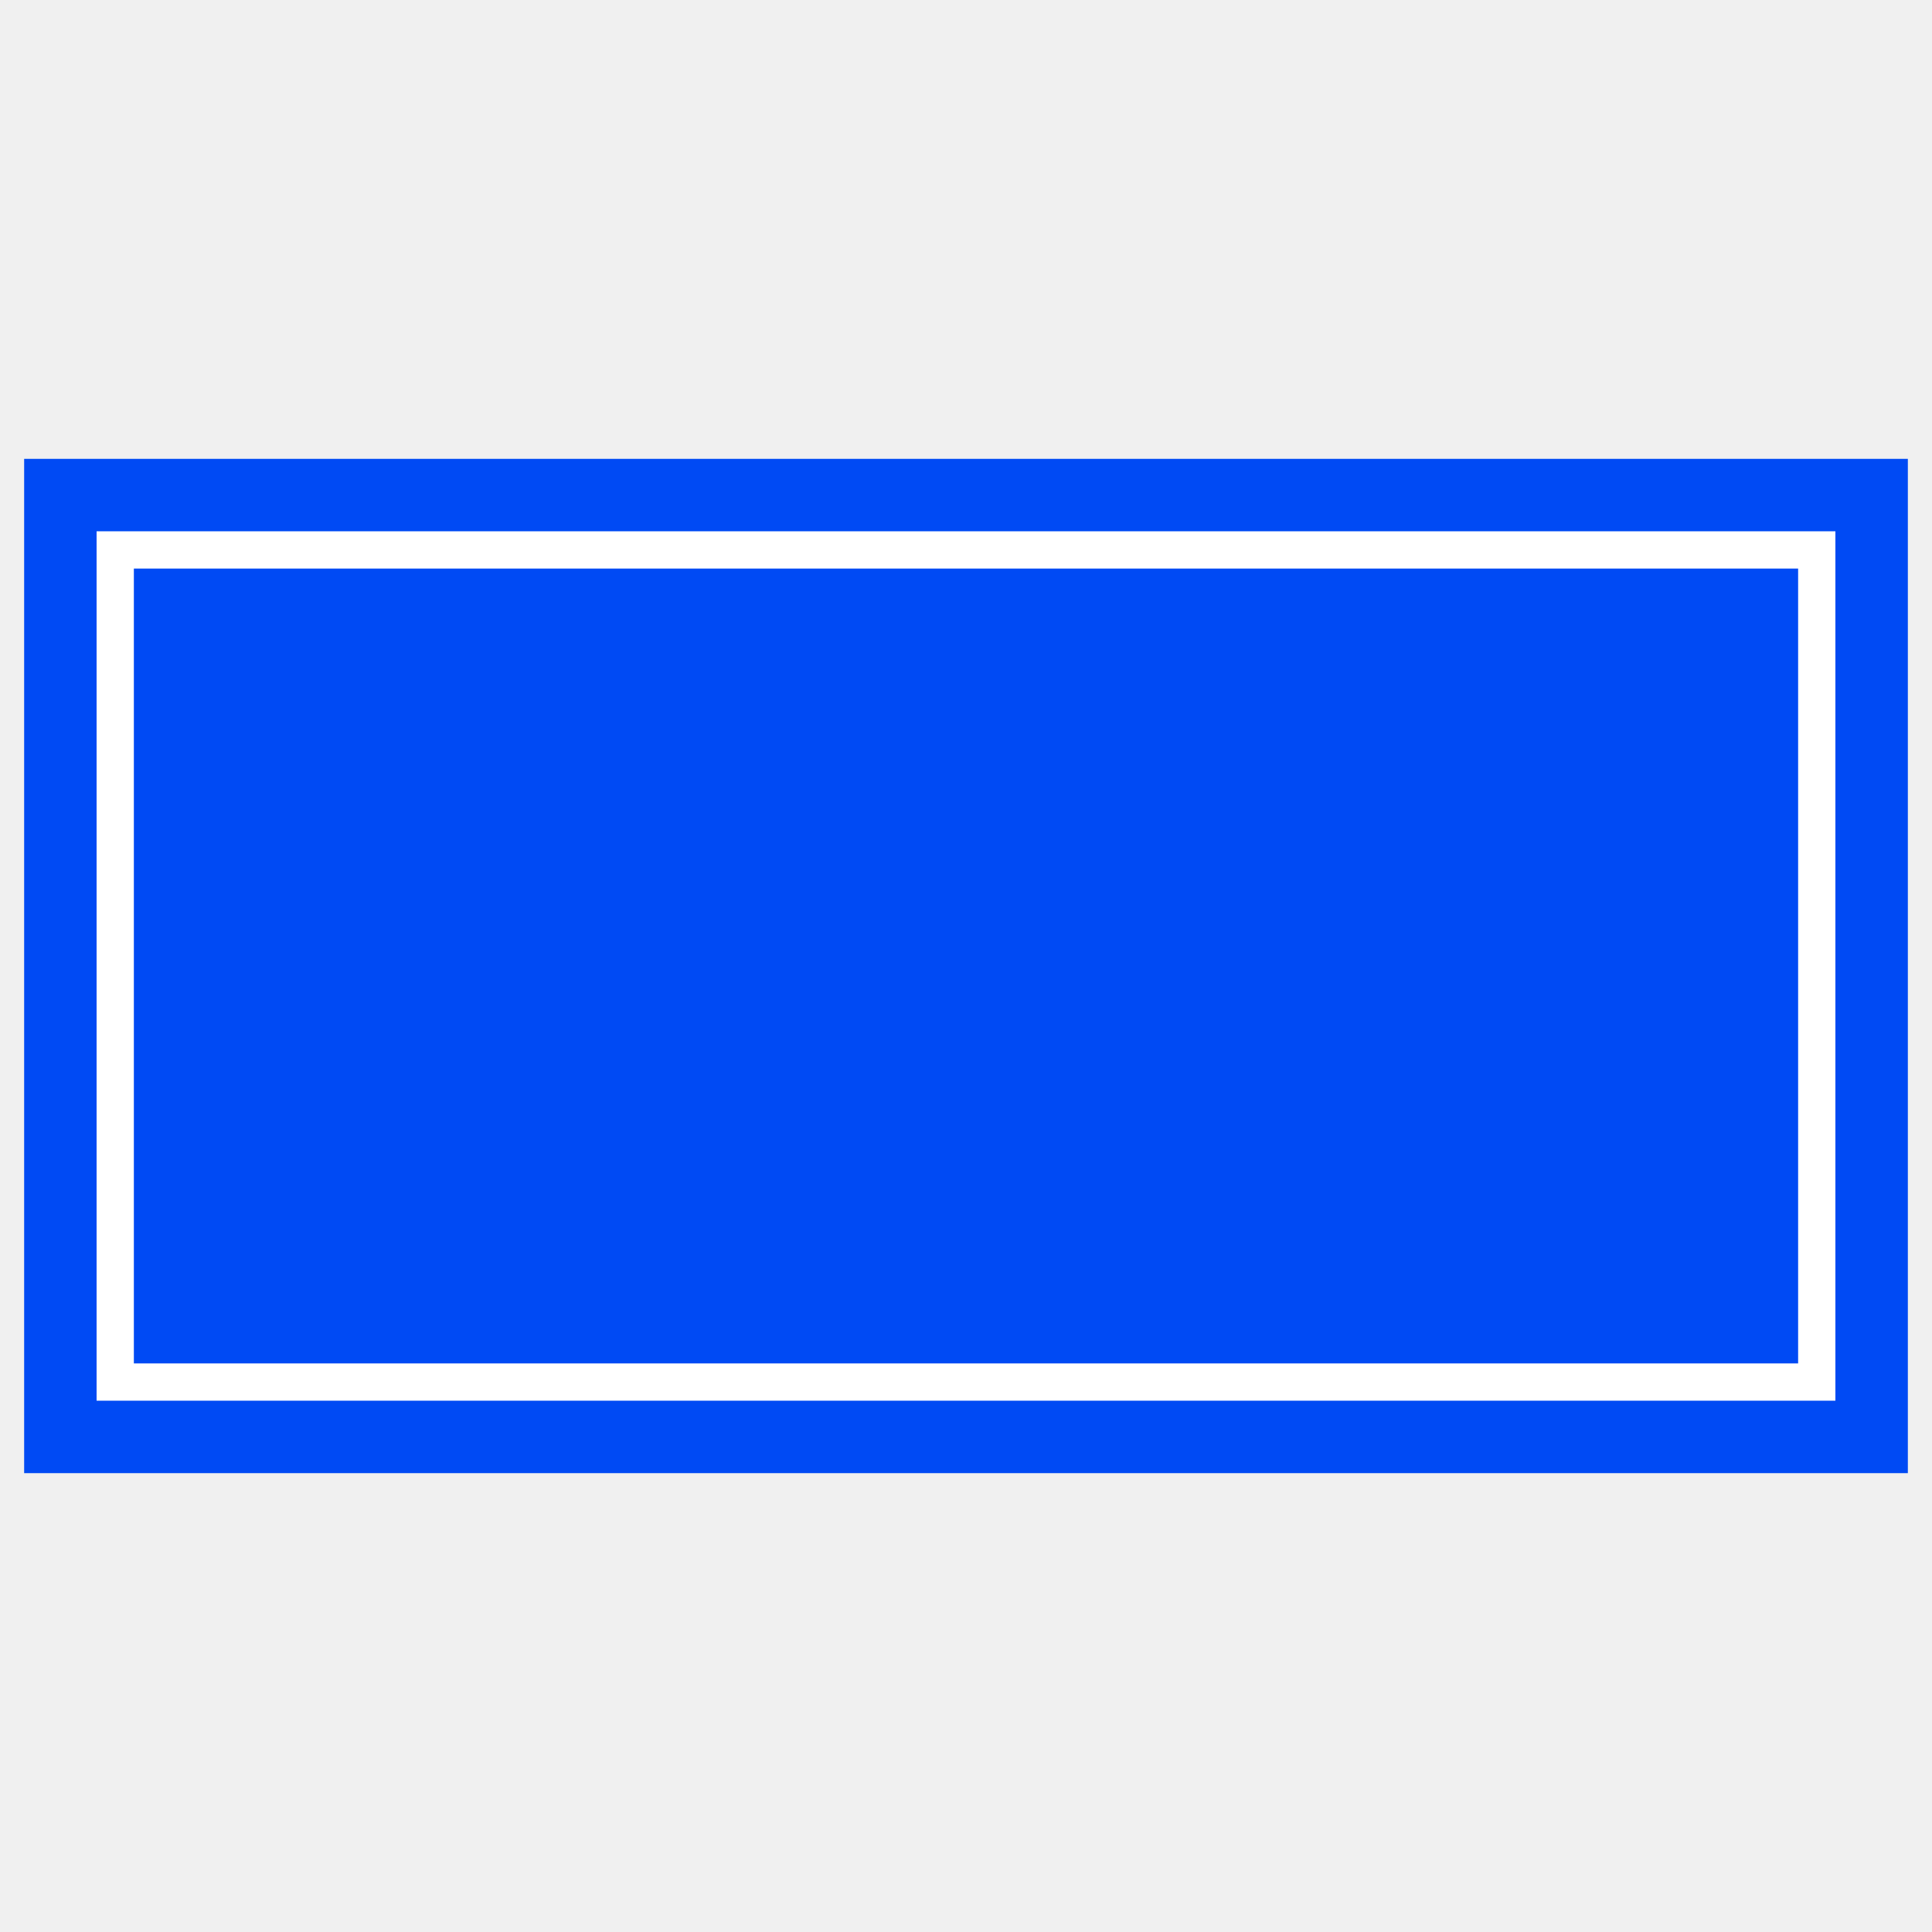
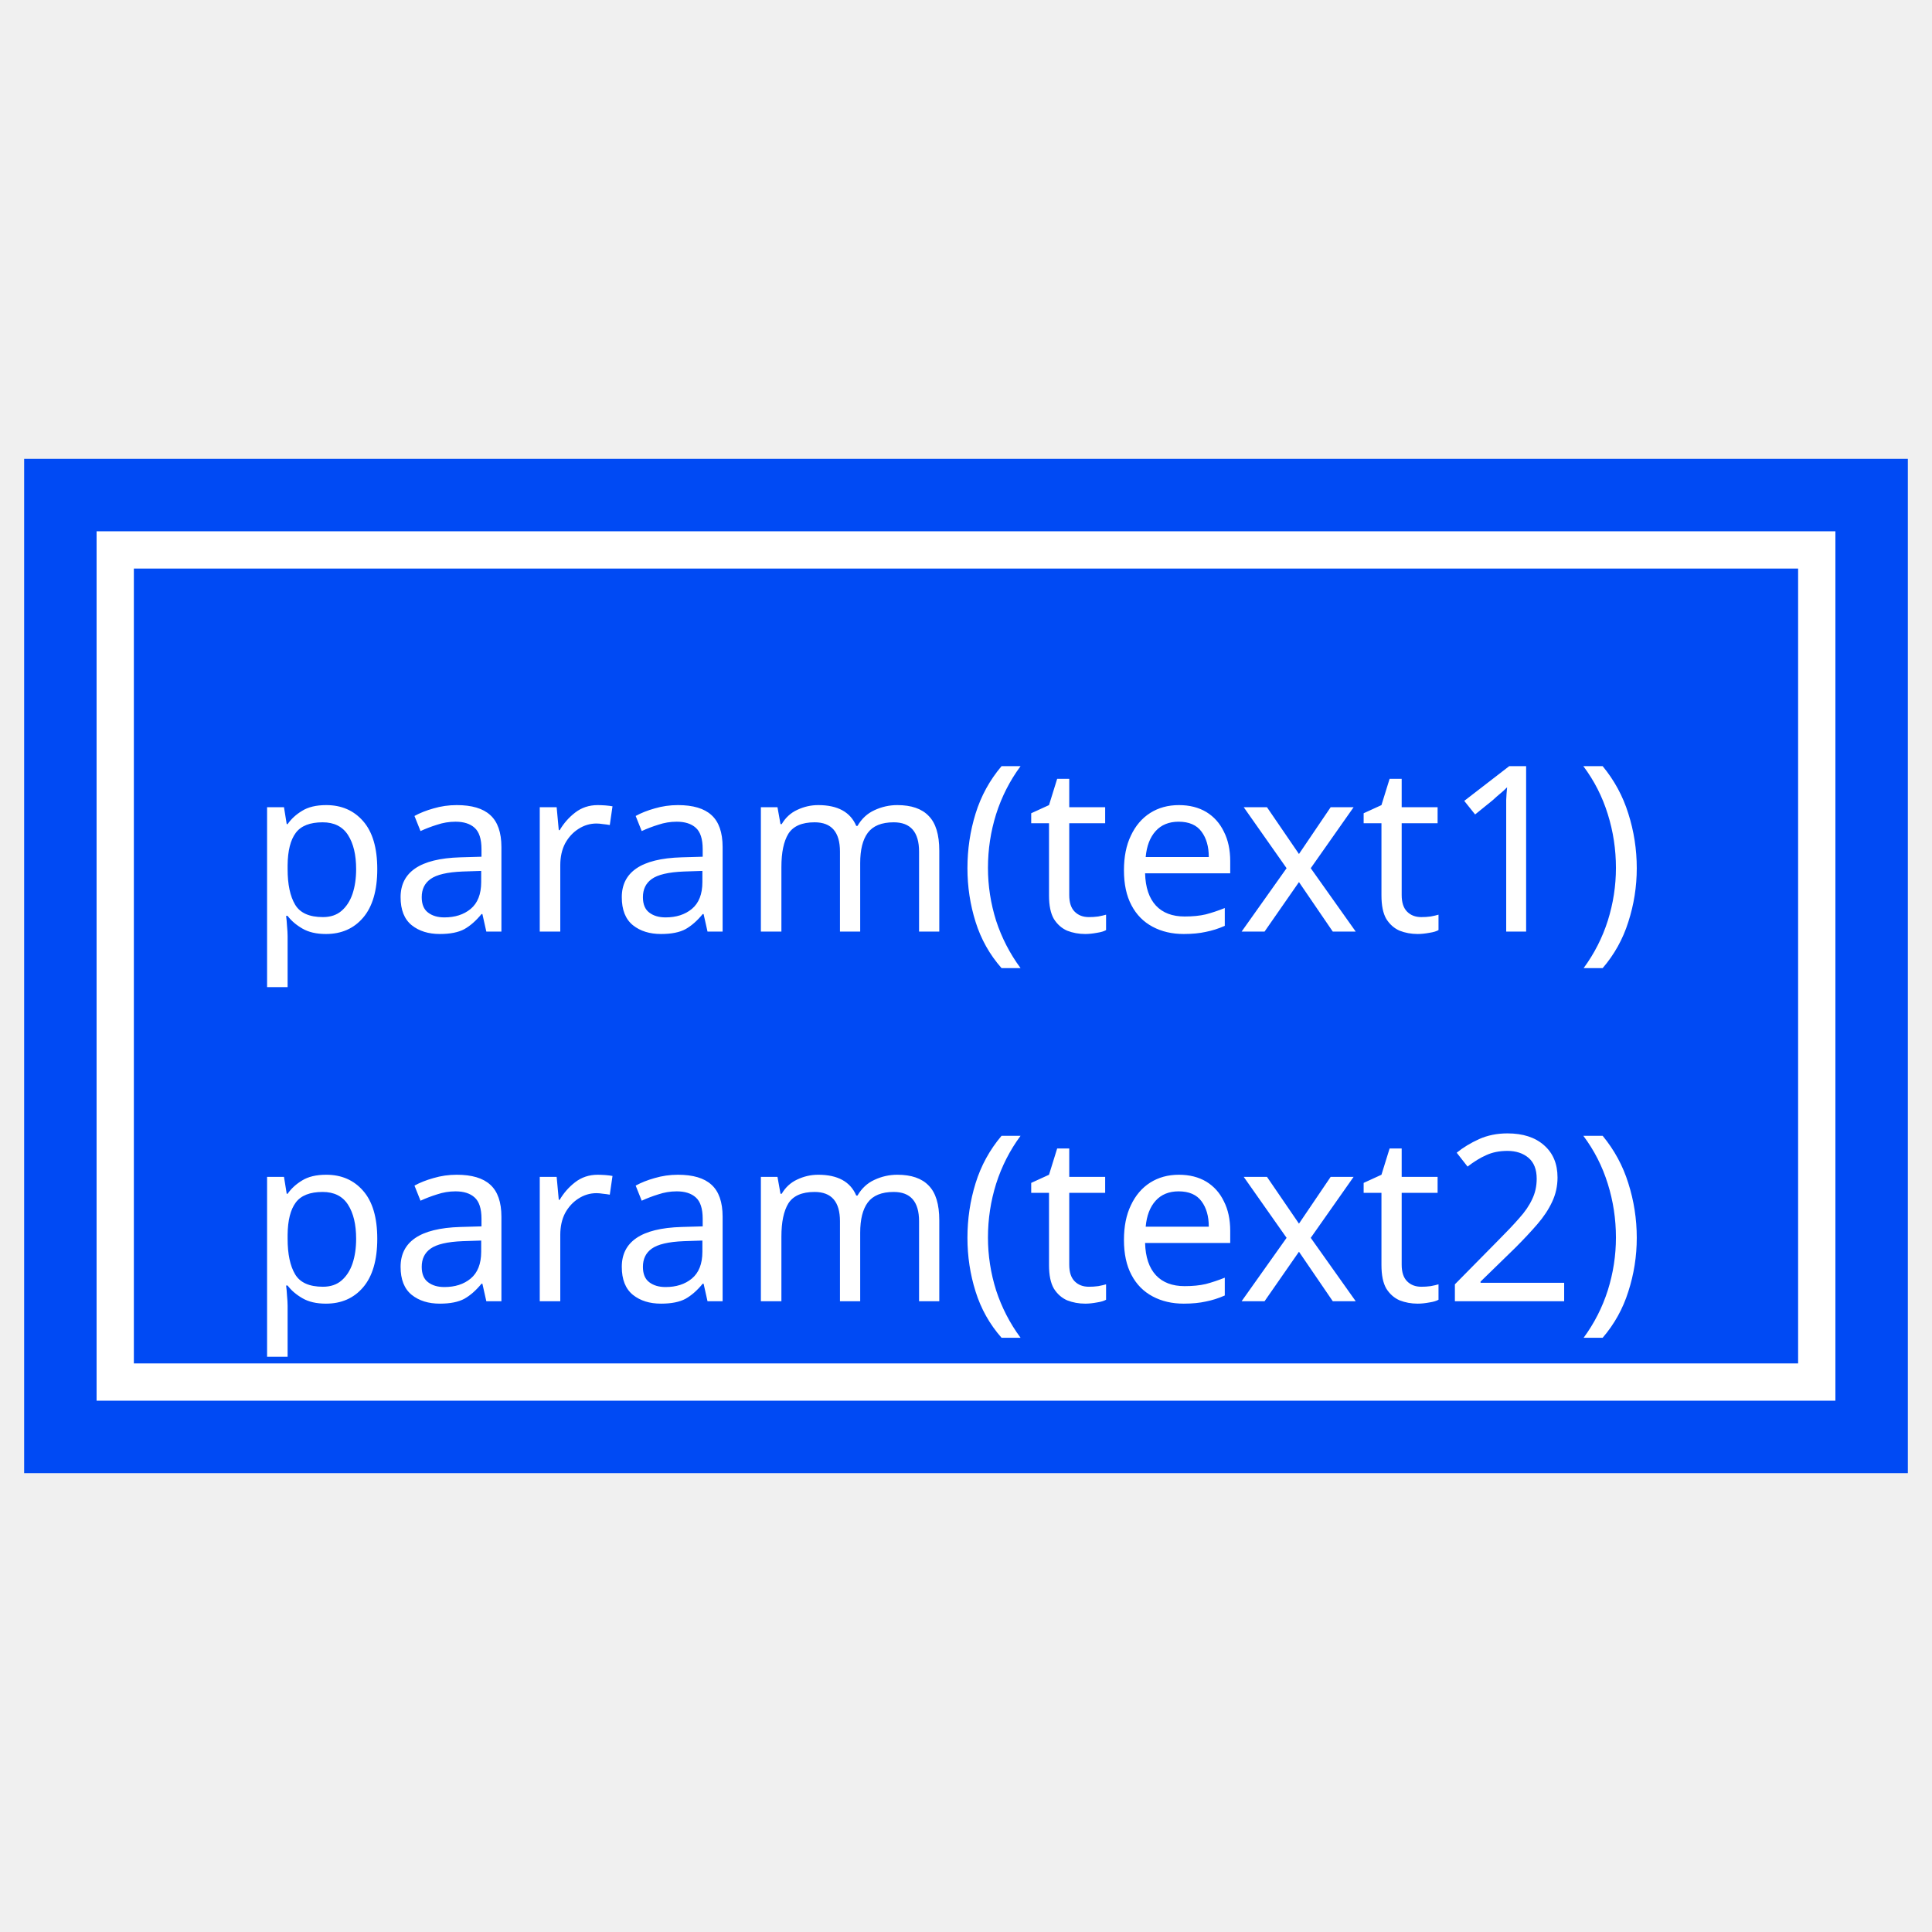
<svg xmlns="http://www.w3.org/2000/svg" width="100pt" height="100pt" viewBox="0 0 100 100" version="1.1" id="svg891">
  <defs id="defs895" />
  <rect style="fill:#004af4;fill-opacity:1;stroke:none;stroke-width:4.488;stroke-linecap:butt;stroke-linejoin:miter;stroke-miterlimit:4;stroke-dasharray:none;stroke-dashoffset:0;stroke-opacity:1;paint-order:fill markers stroke" id="rect840" width="97.5" height="52.5" x="1.25" y="23.75" />
  <rect style="fill:none;fill-opacity:1;stroke:#ffffff;stroke-width:1.929;stroke-miterlimit:4;stroke-dasharray:none;stroke-opacity:1;paint-order:fill markers stroke" id="rect3620" width="88.071" height="43.071" x="5.964" y="28.464" />
+   <text xml:space="default" dominant-baseline="middle" text-anchor="middle" font-family="sans-serif" font-size="12px" id="tspan863" x="49" y="44.053" stroke-width="0" stroke="#ffffff" fill="#ffffff">param(text1)</text>
+   <text xml:space="default" dominant-baseline="middle" text-anchor="middle" font-family="sans-serif" font-size="12px" x="49" y="63.187" id="text865-6" stroke-width="0" stroke="#ffffff" fill="#ffffff">param(text2)</text>
</svg>
